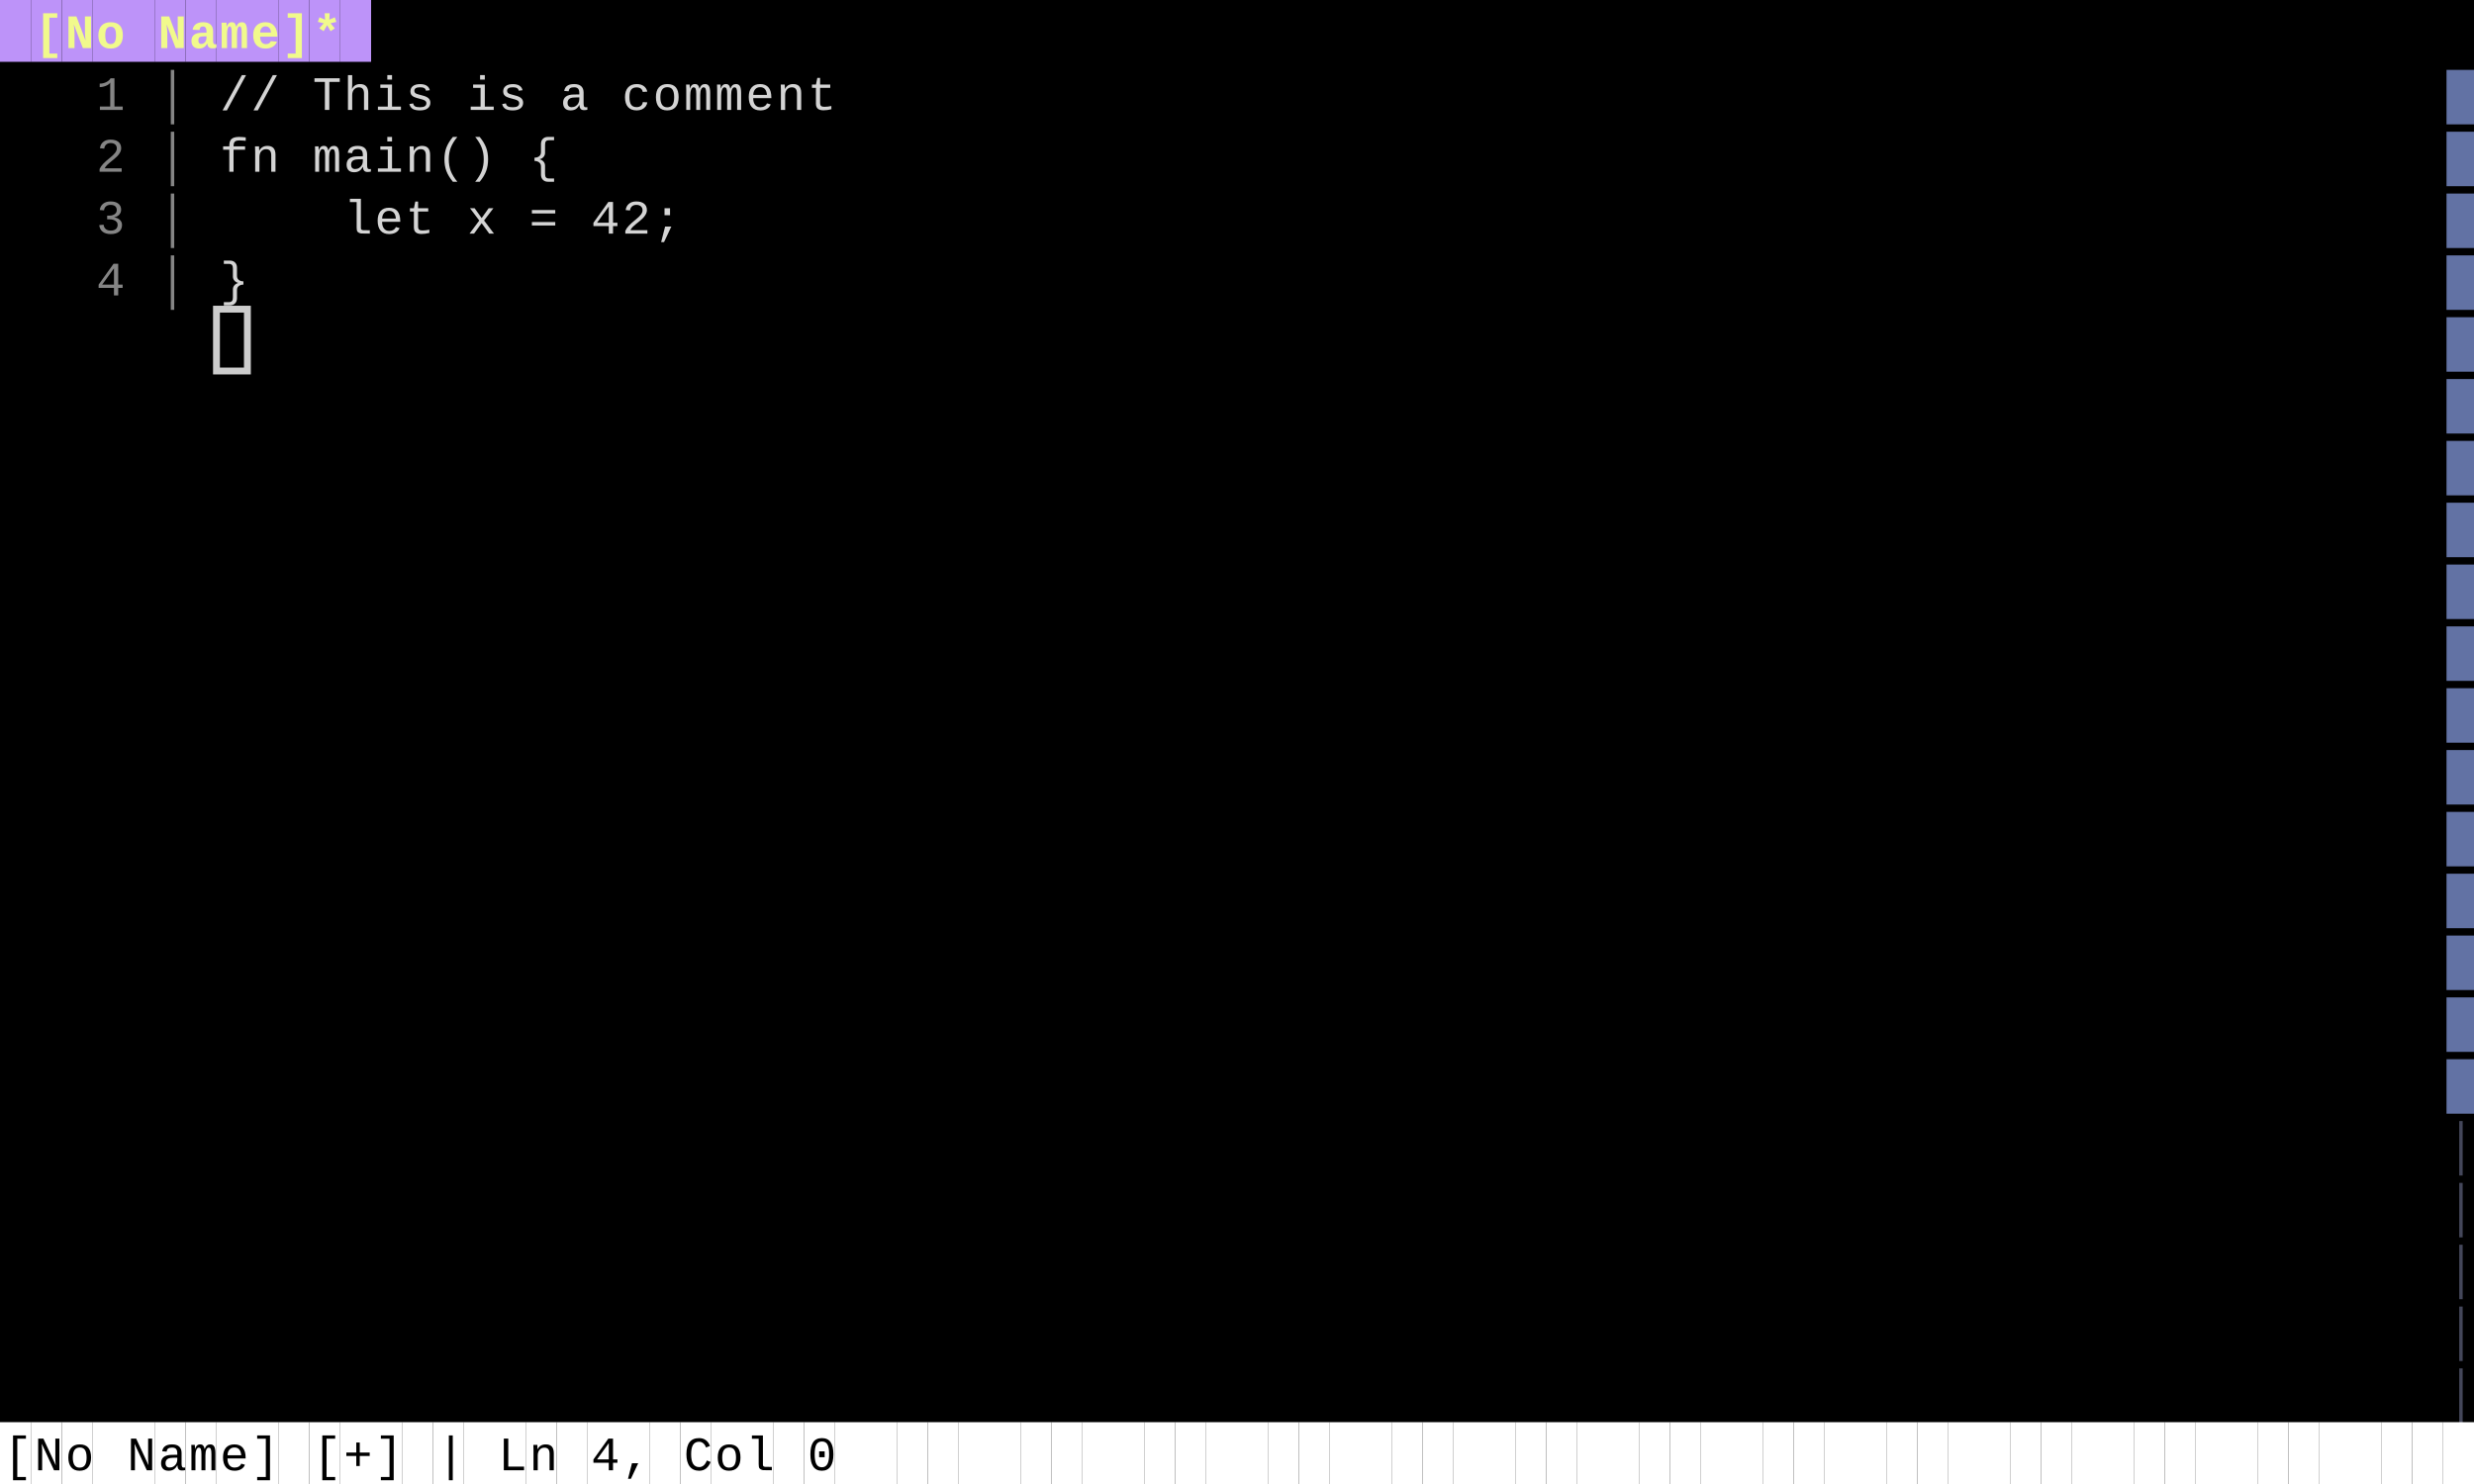
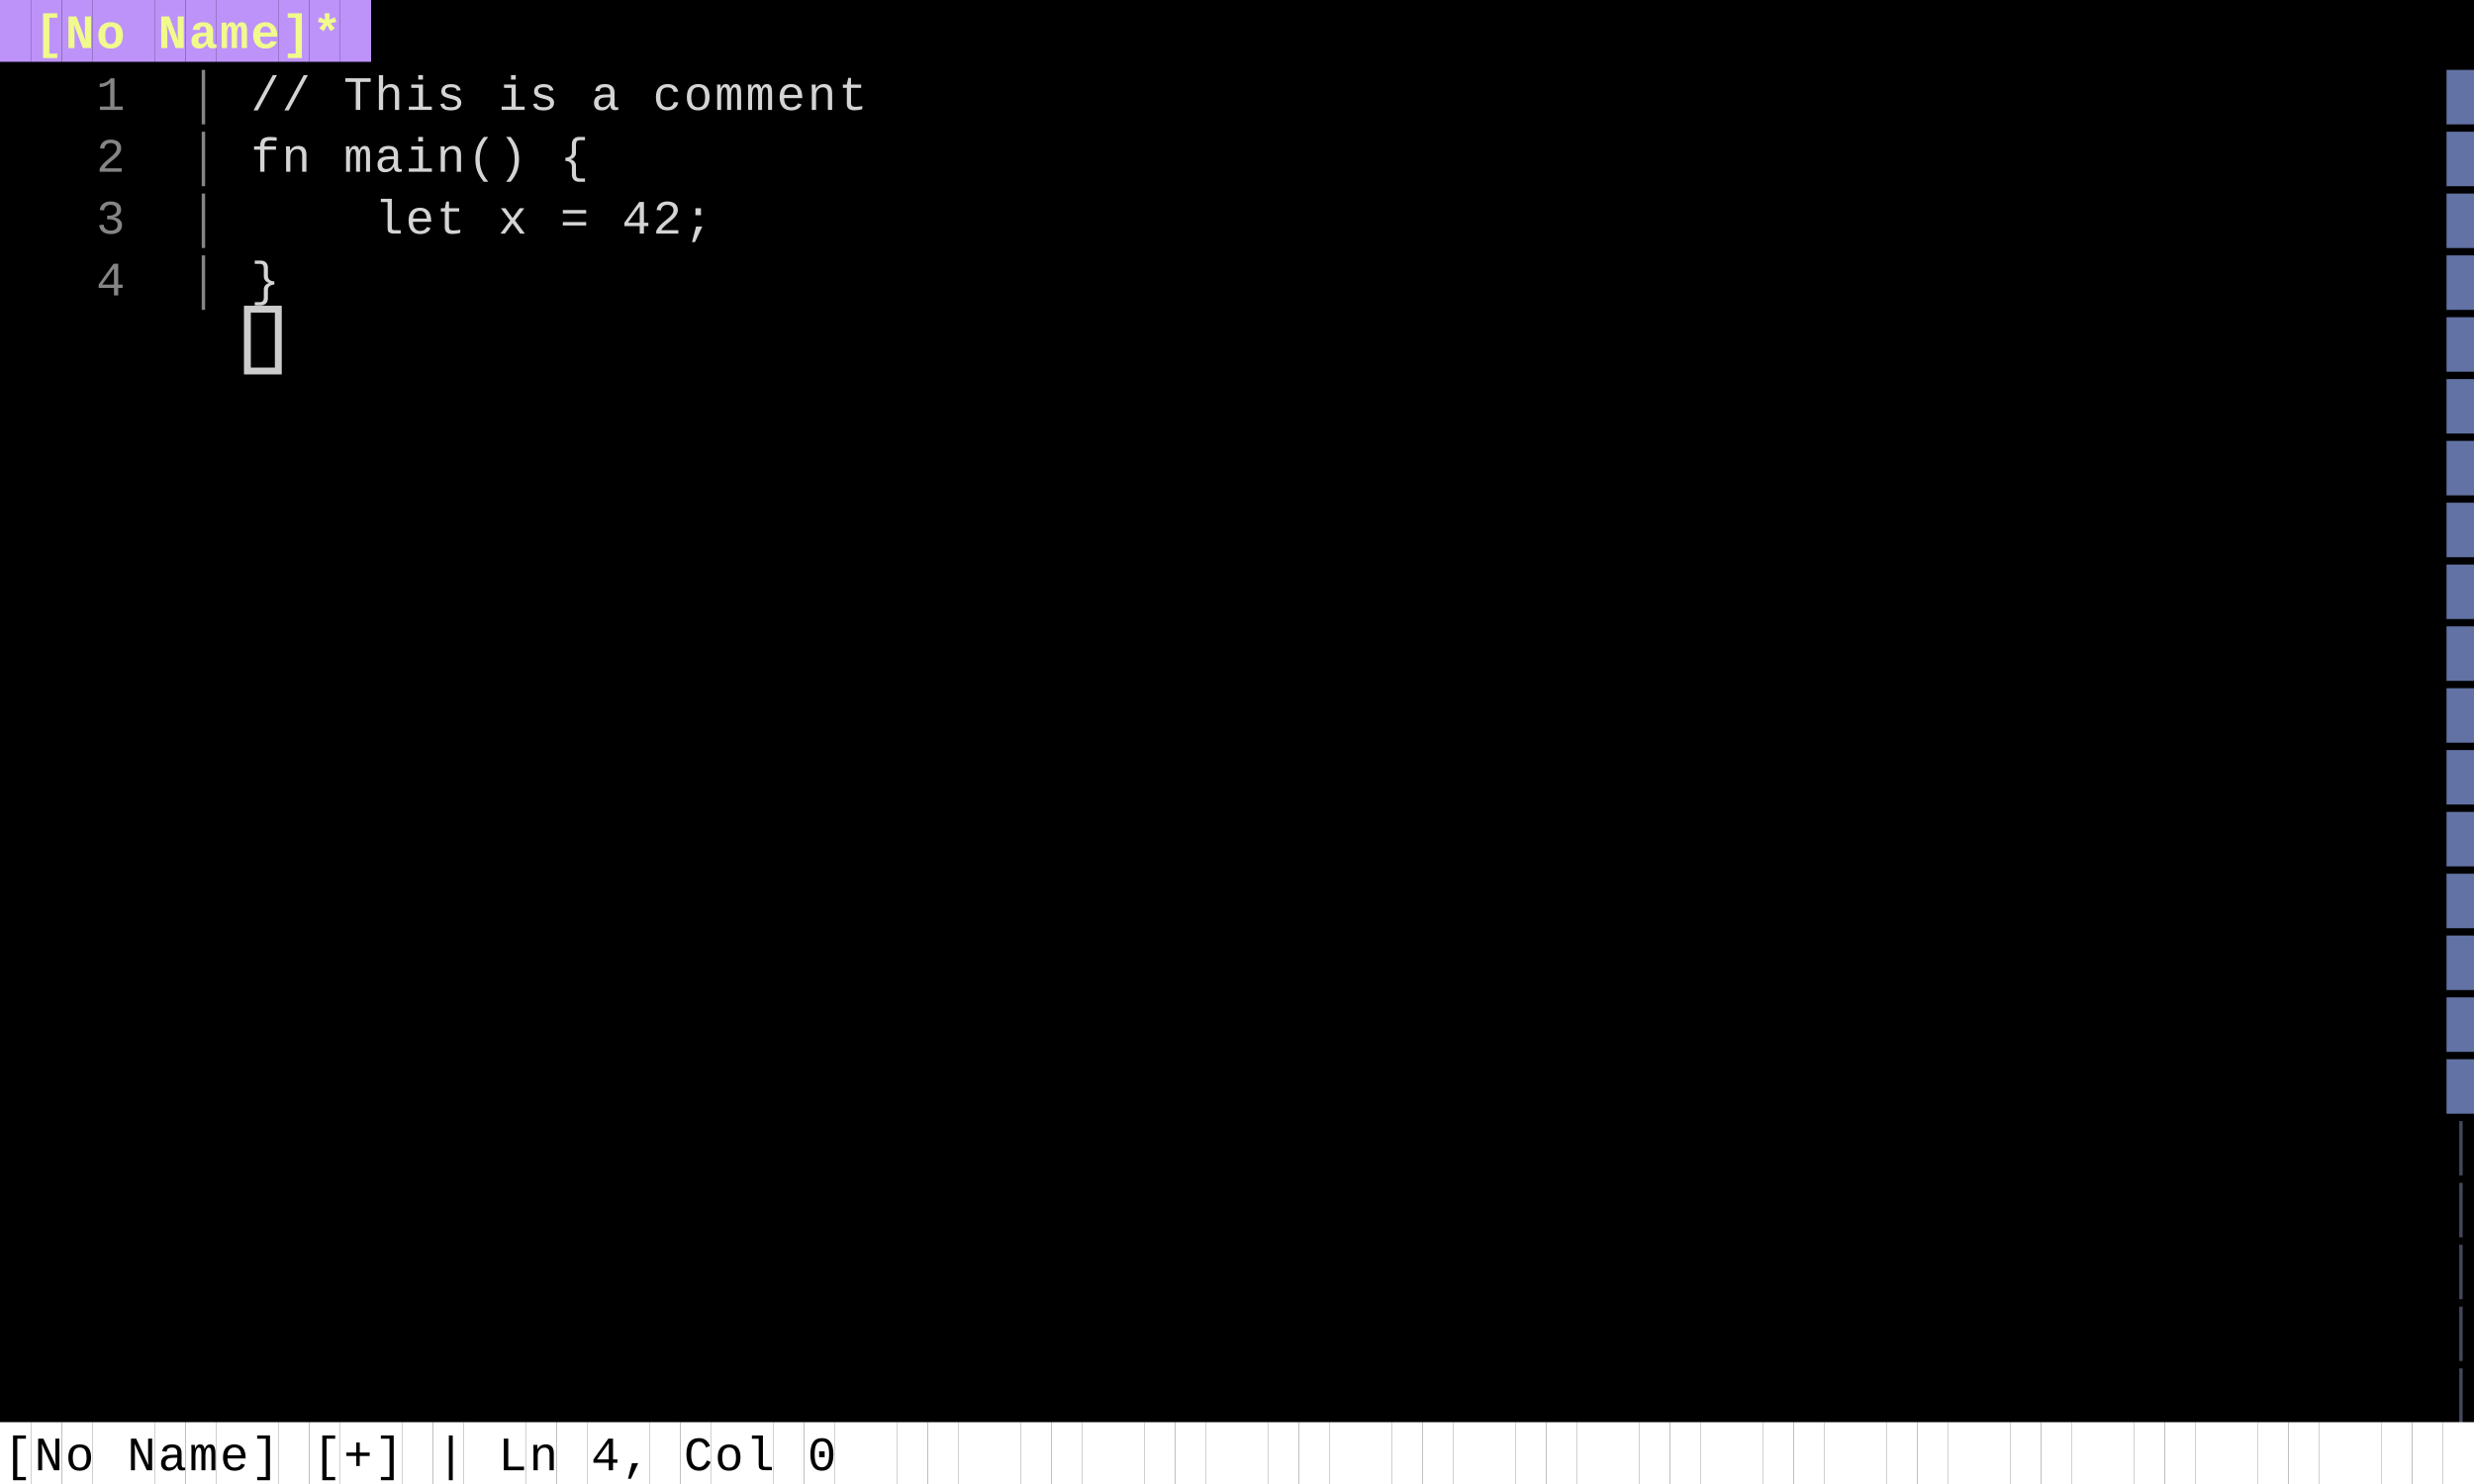
<svg xmlns="http://www.w3.org/2000/svg" width="720" height="432" viewBox="0 0 720 432">
  <style>
    .terminal { font-family: 'Courier New', 'Consolas', monospace; font-size: 14px; white-space: pre; }
</style>
  <rect width="100%" height="100%" fill="#000000" />
  <rect x="0" y="0" width="9" height="18" fill="#bd93f9" />
  <rect x="9" y="0" width="9" height="18" fill="#bd93f9" />
  <text x="10" y="14" fill="#f1fa8c" class="terminal" style="font-weight:bold;">[</text>
  <rect x="18" y="0" width="9" height="18" fill="#bd93f9" />
  <text x="19" y="14" fill="#f1fa8c" class="terminal" style="font-weight:bold;">N</text>
  <rect x="27" y="0" width="9" height="18" fill="#bd93f9" />
  <text x="28" y="14" fill="#f1fa8c" class="terminal" style="font-weight:bold;">o</text>
  <rect x="36" y="0" width="9" height="18" fill="#bd93f9" />
  <rect x="45" y="0" width="9" height="18" fill="#bd93f9" />
  <text x="46" y="14" fill="#f1fa8c" class="terminal" style="font-weight:bold;">N</text>
  <rect x="54" y="0" width="9" height="18" fill="#bd93f9" />
  <text x="55" y="14" fill="#f1fa8c" class="terminal" style="font-weight:bold;">a</text>
  <rect x="63" y="0" width="9" height="18" fill="#bd93f9" />
  <text x="64" y="14" fill="#f1fa8c" class="terminal" style="font-weight:bold;">m</text>
  <rect x="72" y="0" width="9" height="18" fill="#bd93f9" />
  <text x="73" y="14" fill="#f1fa8c" class="terminal" style="font-weight:bold;">e</text>
  <rect x="81" y="0" width="9" height="18" fill="#bd93f9" />
  <text x="82" y="14" fill="#f1fa8c" class="terminal" style="font-weight:bold;">]</text>
  <rect x="90" y="0" width="9" height="18" fill="#bd93f9" />
  <text x="91" y="14" fill="#f1fa8c" class="terminal" style="font-weight:bold;">*</text>
  <rect x="99" y="0" width="9" height="18" fill="#bd93f9" />
  <text x="28" y="32" fill="#858585" class="terminal" style="">1</text>
-   <text x="46" y="32" fill="#858585" class="terminal" style="">│</text>
-   <text x="64" y="32" fill="#d4d4d4" class="terminal" style="">/</text>
+   <text x="55" y="32" fill="#858585" class="terminal" style="">│</text>
  <text x="73" y="32" fill="#d4d4d4" class="terminal" style="">/</text>
-   <text x="91" y="32" fill="#d4d4d4" class="terminal" style="">T</text>
-   <text x="100" y="32" fill="#d4d4d4" class="terminal" style="">h</text>
-   <text x="109" y="32" fill="#d4d4d4" class="terminal" style="">i</text>
-   <text x="118" y="32" fill="#d4d4d4" class="terminal" style="">s</text>
-   <text x="136" y="32" fill="#d4d4d4" class="terminal" style="">i</text>
-   <text x="145" y="32" fill="#d4d4d4" class="terminal" style="">s</text>
-   <text x="163" y="32" fill="#d4d4d4" class="terminal" style="">a</text>
-   <text x="181" y="32" fill="#d4d4d4" class="terminal" style="">c</text>
-   <text x="190" y="32" fill="#d4d4d4" class="terminal" style="">o</text>
-   <text x="199" y="32" fill="#d4d4d4" class="terminal" style="">m</text>
+   <text x="82" y="32" fill="#d4d4d4" class="terminal" style="">/</text>
+   <text x="100" y="32" fill="#d4d4d4" class="terminal" style="">T</text>
+   <text x="109" y="32" fill="#d4d4d4" class="terminal" style="">h</text>
+   <text x="118" y="32" fill="#d4d4d4" class="terminal" style="">i</text>
+   <text x="127" y="32" fill="#d4d4d4" class="terminal" style="">s</text>
+   <text x="145" y="32" fill="#d4d4d4" class="terminal" style="">i</text>
+   <text x="154" y="32" fill="#d4d4d4" class="terminal" style="">s</text>
+   <text x="172" y="32" fill="#d4d4d4" class="terminal" style="">a</text>
+   <text x="190" y="32" fill="#d4d4d4" class="terminal" style="">c</text>
+   <text x="199" y="32" fill="#d4d4d4" class="terminal" style="">o</text>
  <text x="208" y="32" fill="#d4d4d4" class="terminal" style="">m</text>
-   <text x="217" y="32" fill="#d4d4d4" class="terminal" style="">e</text>
-   <text x="226" y="32" fill="#d4d4d4" class="terminal" style="">n</text>
-   <text x="235" y="32" fill="#d4d4d4" class="terminal" style="">t</text>
+   <text x="217" y="32" fill="#d4d4d4" class="terminal" style="">m</text>
+   <text x="226" y="32" fill="#d4d4d4" class="terminal" style="">e</text>
+   <text x="235" y="32" fill="#d4d4d4" class="terminal" style="">n</text>
+   <text x="244" y="32" fill="#d4d4d4" class="terminal" style="">t</text>
  <text x="712" y="32" fill="#6272a4" class="terminal" style="">█</text>
  <text x="28" y="50" fill="#858585" class="terminal" style="">2</text>
-   <text x="46" y="50" fill="#858585" class="terminal" style="">│</text>
-   <text x="64" y="50" fill="#d4d4d4" class="terminal" style="">f</text>
-   <text x="73" y="50" fill="#d4d4d4" class="terminal" style="">n</text>
-   <text x="91" y="50" fill="#d4d4d4" class="terminal" style="">m</text>
-   <text x="100" y="50" fill="#d4d4d4" class="terminal" style="">a</text>
-   <text x="109" y="50" fill="#d4d4d4" class="terminal" style="">i</text>
-   <text x="118" y="50" fill="#d4d4d4" class="terminal" style="">n</text>
-   <text x="127" y="50" fill="#d4d4d4" class="terminal" style="">(</text>
-   <text x="136" y="50" fill="#d4d4d4" class="terminal" style="">)</text>
-   <text x="154" y="50" fill="#d4d4d4" class="terminal" style="">{</text>
+   <text x="55" y="50" fill="#858585" class="terminal" style="">│</text>
+   <text x="73" y="50" fill="#d4d4d4" class="terminal" style="">f</text>
+   <text x="82" y="50" fill="#d4d4d4" class="terminal" style="">n</text>
+   <text x="100" y="50" fill="#d4d4d4" class="terminal" style="">m</text>
+   <text x="109" y="50" fill="#d4d4d4" class="terminal" style="">a</text>
+   <text x="118" y="50" fill="#d4d4d4" class="terminal" style="">i</text>
+   <text x="127" y="50" fill="#d4d4d4" class="terminal" style="">n</text>
+   <text x="136" y="50" fill="#d4d4d4" class="terminal" style="">(</text>
+   <text x="145" y="50" fill="#d4d4d4" class="terminal" style="">)</text>
+   <text x="163" y="50" fill="#d4d4d4" class="terminal" style="">{</text>
  <text x="712" y="50" fill="#6272a4" class="terminal" style="">█</text>
  <text x="28" y="68" fill="#858585" class="terminal" style="">3</text>
-   <text x="46" y="68" fill="#858585" class="terminal" style="">│</text>
-   <text x="100" y="68" fill="#d4d4d4" class="terminal" style="">l</text>
-   <text x="109" y="68" fill="#d4d4d4" class="terminal" style="">e</text>
-   <text x="118" y="68" fill="#d4d4d4" class="terminal" style="">t</text>
-   <text x="136" y="68" fill="#d4d4d4" class="terminal" style="">x</text>
-   <text x="154" y="68" fill="#d4d4d4" class="terminal" style="">=</text>
-   <text x="172" y="68" fill="#d4d4d4" class="terminal" style="">4</text>
-   <text x="181" y="68" fill="#d4d4d4" class="terminal" style="">2</text>
-   <text x="190" y="68" fill="#d4d4d4" class="terminal" style="">;</text>
+   <text x="55" y="68" fill="#858585" class="terminal" style="">│</text>
+   <text x="109" y="68" fill="#d4d4d4" class="terminal" style="">l</text>
+   <text x="118" y="68" fill="#d4d4d4" class="terminal" style="">e</text>
+   <text x="127" y="68" fill="#d4d4d4" class="terminal" style="">t</text>
+   <text x="145" y="68" fill="#d4d4d4" class="terminal" style="">x</text>
+   <text x="163" y="68" fill="#d4d4d4" class="terminal" style="">=</text>
+   <text x="181" y="68" fill="#d4d4d4" class="terminal" style="">4</text>
+   <text x="190" y="68" fill="#d4d4d4" class="terminal" style="">2</text>
+   <text x="199" y="68" fill="#d4d4d4" class="terminal" style="">;</text>
  <text x="712" y="68" fill="#6272a4" class="terminal" style="">█</text>
  <text x="28" y="86" fill="#858585" class="terminal" style="">4</text>
-   <text x="46" y="86" fill="#858585" class="terminal" style="">│</text>
-   <text x="64" y="86" fill="#d4d4d4" class="terminal" style="">}</text>
+   <text x="55" y="86" fill="#858585" class="terminal" style="">│</text>
+   <text x="73" y="86" fill="#d4d4d4" class="terminal" style="">}</text>
  <text x="712" y="86" fill="#6272a4" class="terminal" style="">█</text>
  <text x="712" y="104" fill="#6272a4" class="terminal" style="">█</text>
  <text x="712" y="122" fill="#6272a4" class="terminal" style="">█</text>
  <text x="712" y="140" fill="#6272a4" class="terminal" style="">█</text>
  <text x="712" y="158" fill="#6272a4" class="terminal" style="">█</text>
  <text x="712" y="176" fill="#6272a4" class="terminal" style="">█</text>
  <text x="712" y="194" fill="#6272a4" class="terminal" style="">█</text>
  <text x="712" y="212" fill="#6272a4" class="terminal" style="">█</text>
  <text x="712" y="230" fill="#6272a4" class="terminal" style="">█</text>
  <text x="712" y="248" fill="#6272a4" class="terminal" style="">█</text>
  <text x="712" y="266" fill="#6272a4" class="terminal" style="">█</text>
  <text x="712" y="284" fill="#6272a4" class="terminal" style="">█</text>
  <text x="712" y="302" fill="#6272a4" class="terminal" style="">█</text>
  <text x="712" y="320" fill="#6272a4" class="terminal" style="">█</text>
  <text x="712" y="338" fill="#44475a" class="terminal" style="">│</text>
  <text x="712" y="356" fill="#44475a" class="terminal" style="">│</text>
  <text x="712" y="374" fill="#44475a" class="terminal" style="">│</text>
  <text x="712" y="392" fill="#44475a" class="terminal" style="">│</text>
  <text x="712" y="410" fill="#44475a" class="terminal" style="">│</text>
  <rect x="0" y="414" width="9" height="18" fill="#ffffff" />
  <text x="1" y="428" fill="#000000" class="terminal" style="">[</text>
  <rect x="9" y="414" width="9" height="18" fill="#ffffff" />
  <text x="10" y="428" fill="#000000" class="terminal" style="">N</text>
  <rect x="18" y="414" width="9" height="18" fill="#ffffff" />
  <text x="19" y="428" fill="#000000" class="terminal" style="">o</text>
  <rect x="27" y="414" width="9" height="18" fill="#ffffff" />
  <rect x="36" y="414" width="9" height="18" fill="#ffffff" />
  <text x="37" y="428" fill="#000000" class="terminal" style="">N</text>
  <rect x="45" y="414" width="9" height="18" fill="#ffffff" />
  <text x="46" y="428" fill="#000000" class="terminal" style="">a</text>
  <rect x="54" y="414" width="9" height="18" fill="#ffffff" />
  <text x="55" y="428" fill="#000000" class="terminal" style="">m</text>
  <rect x="63" y="414" width="9" height="18" fill="#ffffff" />
  <text x="64" y="428" fill="#000000" class="terminal" style="">e</text>
  <rect x="72" y="414" width="9" height="18" fill="#ffffff" />
  <text x="73" y="428" fill="#000000" class="terminal" style="">]</text>
  <rect x="81" y="414" width="9" height="18" fill="#ffffff" />
  <rect x="90" y="414" width="9" height="18" fill="#ffffff" />
  <text x="91" y="428" fill="#000000" class="terminal" style="">[</text>
  <rect x="99" y="414" width="9" height="18" fill="#ffffff" />
  <text x="100" y="428" fill="#000000" class="terminal" style="">+</text>
  <rect x="108" y="414" width="9" height="18" fill="#ffffff" />
  <text x="109" y="428" fill="#000000" class="terminal" style="">]</text>
  <rect x="117" y="414" width="9" height="18" fill="#ffffff" />
  <rect x="126" y="414" width="9" height="18" fill="#ffffff" />
  <text x="127" y="428" fill="#000000" class="terminal" style="">|</text>
  <rect x="135" y="414" width="9" height="18" fill="#ffffff" />
  <rect x="144" y="414" width="9" height="18" fill="#ffffff" />
  <text x="145" y="428" fill="#000000" class="terminal" style="">L</text>
  <rect x="153" y="414" width="9" height="18" fill="#ffffff" />
  <text x="154" y="428" fill="#000000" class="terminal" style="">n</text>
  <rect x="162" y="414" width="9" height="18" fill="#ffffff" />
  <rect x="171" y="414" width="9" height="18" fill="#ffffff" />
  <text x="172" y="428" fill="#000000" class="terminal" style="">4</text>
  <rect x="180" y="414" width="9" height="18" fill="#ffffff" />
  <text x="181" y="428" fill="#000000" class="terminal" style="">,</text>
  <rect x="189" y="414" width="9" height="18" fill="#ffffff" />
  <rect x="198" y="414" width="9" height="18" fill="#ffffff" />
  <text x="199" y="428" fill="#000000" class="terminal" style="">C</text>
  <rect x="207" y="414" width="9" height="18" fill="#ffffff" />
  <text x="208" y="428" fill="#000000" class="terminal" style="">o</text>
  <rect x="216" y="414" width="9" height="18" fill="#ffffff" />
  <text x="217" y="428" fill="#000000" class="terminal" style="">l</text>
  <rect x="225" y="414" width="9" height="18" fill="#ffffff" />
  <rect x="234" y="414" width="9" height="18" fill="#ffffff" />
  <text x="235" y="428" fill="#000000" class="terminal" style="">0</text>
  <rect x="243" y="414" width="9" height="18" fill="#ffffff" />
  <rect x="252" y="414" width="9" height="18" fill="#ffffff" />
  <rect x="261" y="414" width="9" height="18" fill="#ffffff" />
  <rect x="270" y="414" width="9" height="18" fill="#ffffff" />
  <rect x="279" y="414" width="9" height="18" fill="#ffffff" />
  <rect x="288" y="414" width="9" height="18" fill="#ffffff" />
  <rect x="297" y="414" width="9" height="18" fill="#ffffff" />
  <rect x="306" y="414" width="9" height="18" fill="#ffffff" />
  <rect x="315" y="414" width="9" height="18" fill="#ffffff" />
  <rect x="324" y="414" width="9" height="18" fill="#ffffff" />
  <rect x="333" y="414" width="9" height="18" fill="#ffffff" />
  <rect x="342" y="414" width="9" height="18" fill="#ffffff" />
  <rect x="351" y="414" width="9" height="18" fill="#ffffff" />
  <rect x="360" y="414" width="9" height="18" fill="#ffffff" />
  <rect x="369" y="414" width="9" height="18" fill="#ffffff" />
  <rect x="378" y="414" width="9" height="18" fill="#ffffff" />
  <rect x="387" y="414" width="9" height="18" fill="#ffffff" />
  <rect x="396" y="414" width="9" height="18" fill="#ffffff" />
  <rect x="405" y="414" width="9" height="18" fill="#ffffff" />
  <rect x="414" y="414" width="9" height="18" fill="#ffffff" />
  <rect x="423" y="414" width="9" height="18" fill="#ffffff" />
  <rect x="432" y="414" width="9" height="18" fill="#ffffff" />
  <rect x="441" y="414" width="9" height="18" fill="#ffffff" />
  <rect x="450" y="414" width="9" height="18" fill="#ffffff" />
  <rect x="459" y="414" width="9" height="18" fill="#ffffff" />
  <rect x="468" y="414" width="9" height="18" fill="#ffffff" />
  <rect x="477" y="414" width="9" height="18" fill="#ffffff" />
  <rect x="486" y="414" width="9" height="18" fill="#ffffff" />
  <rect x="495" y="414" width="9" height="18" fill="#ffffff" />
  <rect x="504" y="414" width="9" height="18" fill="#ffffff" />
  <rect x="513" y="414" width="9" height="18" fill="#ffffff" />
  <rect x="522" y="414" width="9" height="18" fill="#ffffff" />
  <rect x="531" y="414" width="9" height="18" fill="#ffffff" />
  <rect x="540" y="414" width="9" height="18" fill="#ffffff" />
  <rect x="549" y="414" width="9" height="18" fill="#ffffff" />
  <rect x="558" y="414" width="9" height="18" fill="#ffffff" />
  <rect x="567" y="414" width="9" height="18" fill="#ffffff" />
  <rect x="576" y="414" width="9" height="18" fill="#ffffff" />
  <rect x="585" y="414" width="9" height="18" fill="#ffffff" />
  <rect x="594" y="414" width="9" height="18" fill="#ffffff" />
  <rect x="603" y="414" width="9" height="18" fill="#ffffff" />
  <rect x="612" y="414" width="9" height="18" fill="#ffffff" />
  <rect x="621" y="414" width="9" height="18" fill="#ffffff" />
  <rect x="630" y="414" width="9" height="18" fill="#ffffff" />
  <rect x="639" y="414" width="9" height="18" fill="#ffffff" />
  <rect x="648" y="414" width="9" height="18" fill="#ffffff" />
  <rect x="657" y="414" width="9" height="18" fill="#ffffff" />
  <rect x="666" y="414" width="9" height="18" fill="#ffffff" />
  <rect x="675" y="414" width="9" height="18" fill="#ffffff" />
  <rect x="684" y="414" width="9" height="18" fill="#ffffff" />
  <rect x="693" y="414" width="9" height="18" fill="#ffffff" />
  <rect x="702" y="414" width="9" height="18" fill="#ffffff" />
  <rect x="711" y="414" width="9" height="18" fill="#ffffff" />
-   <rect x="63" y="90" width="9" height="18" fill="none" stroke="#ffffff" stroke-width="2" opacity="0.8" />
+   <rect x="72" y="90" width="9" height="18" fill="none" stroke="#ffffff" stroke-width="2" opacity="0.8" />
</svg>
